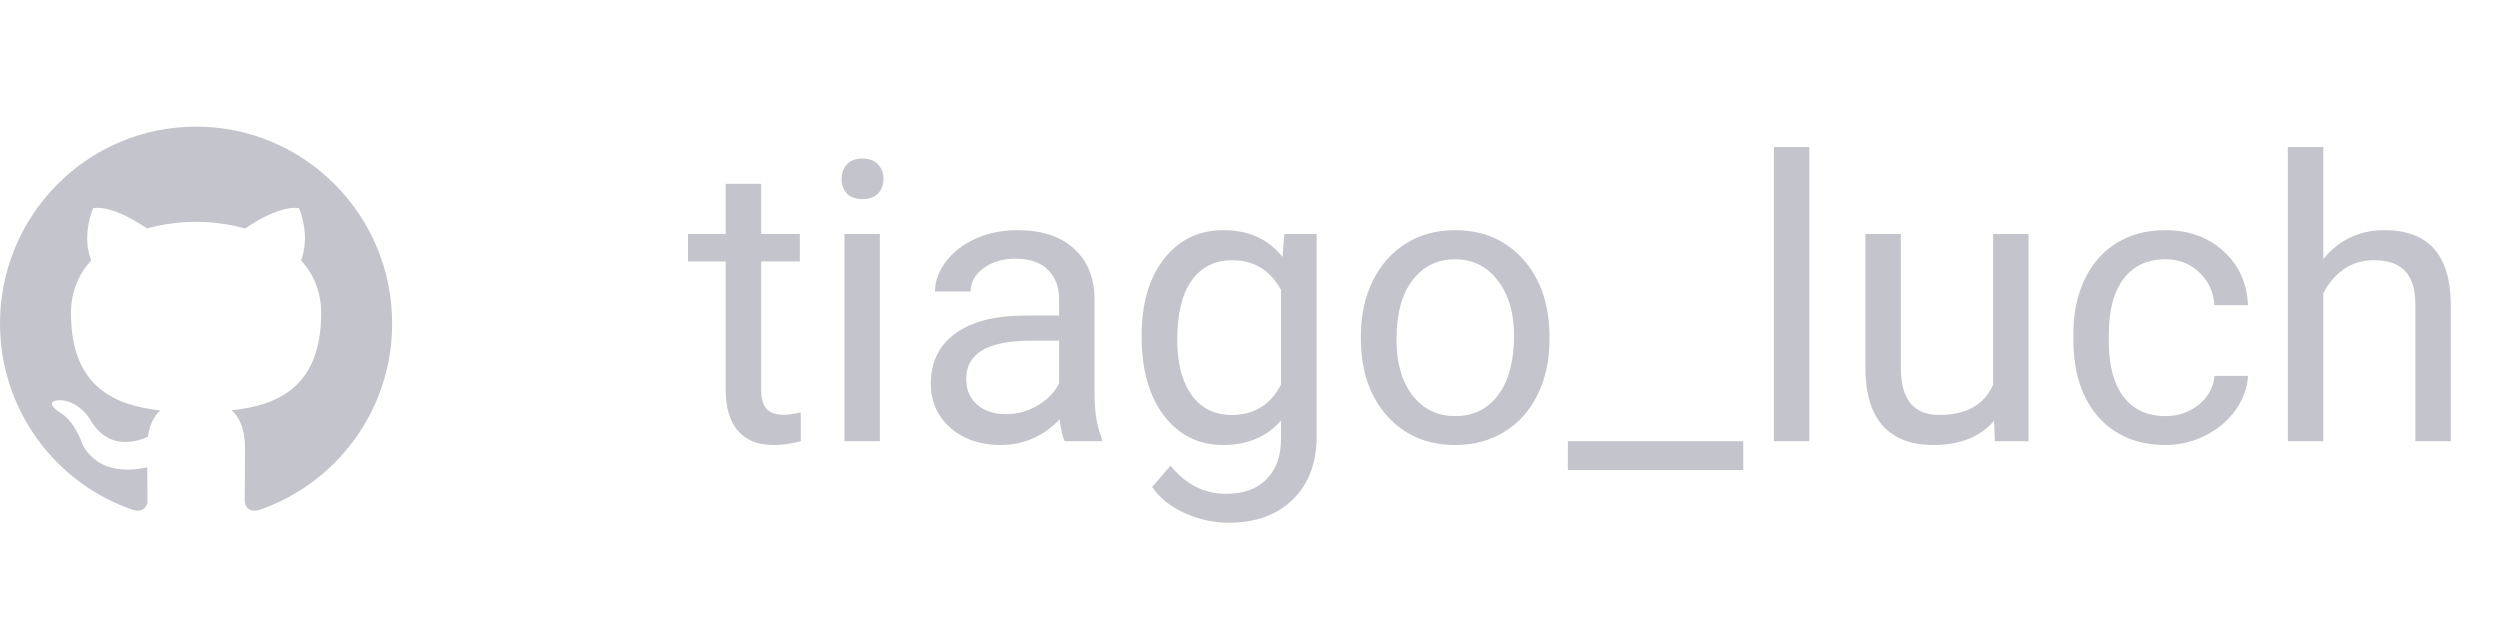
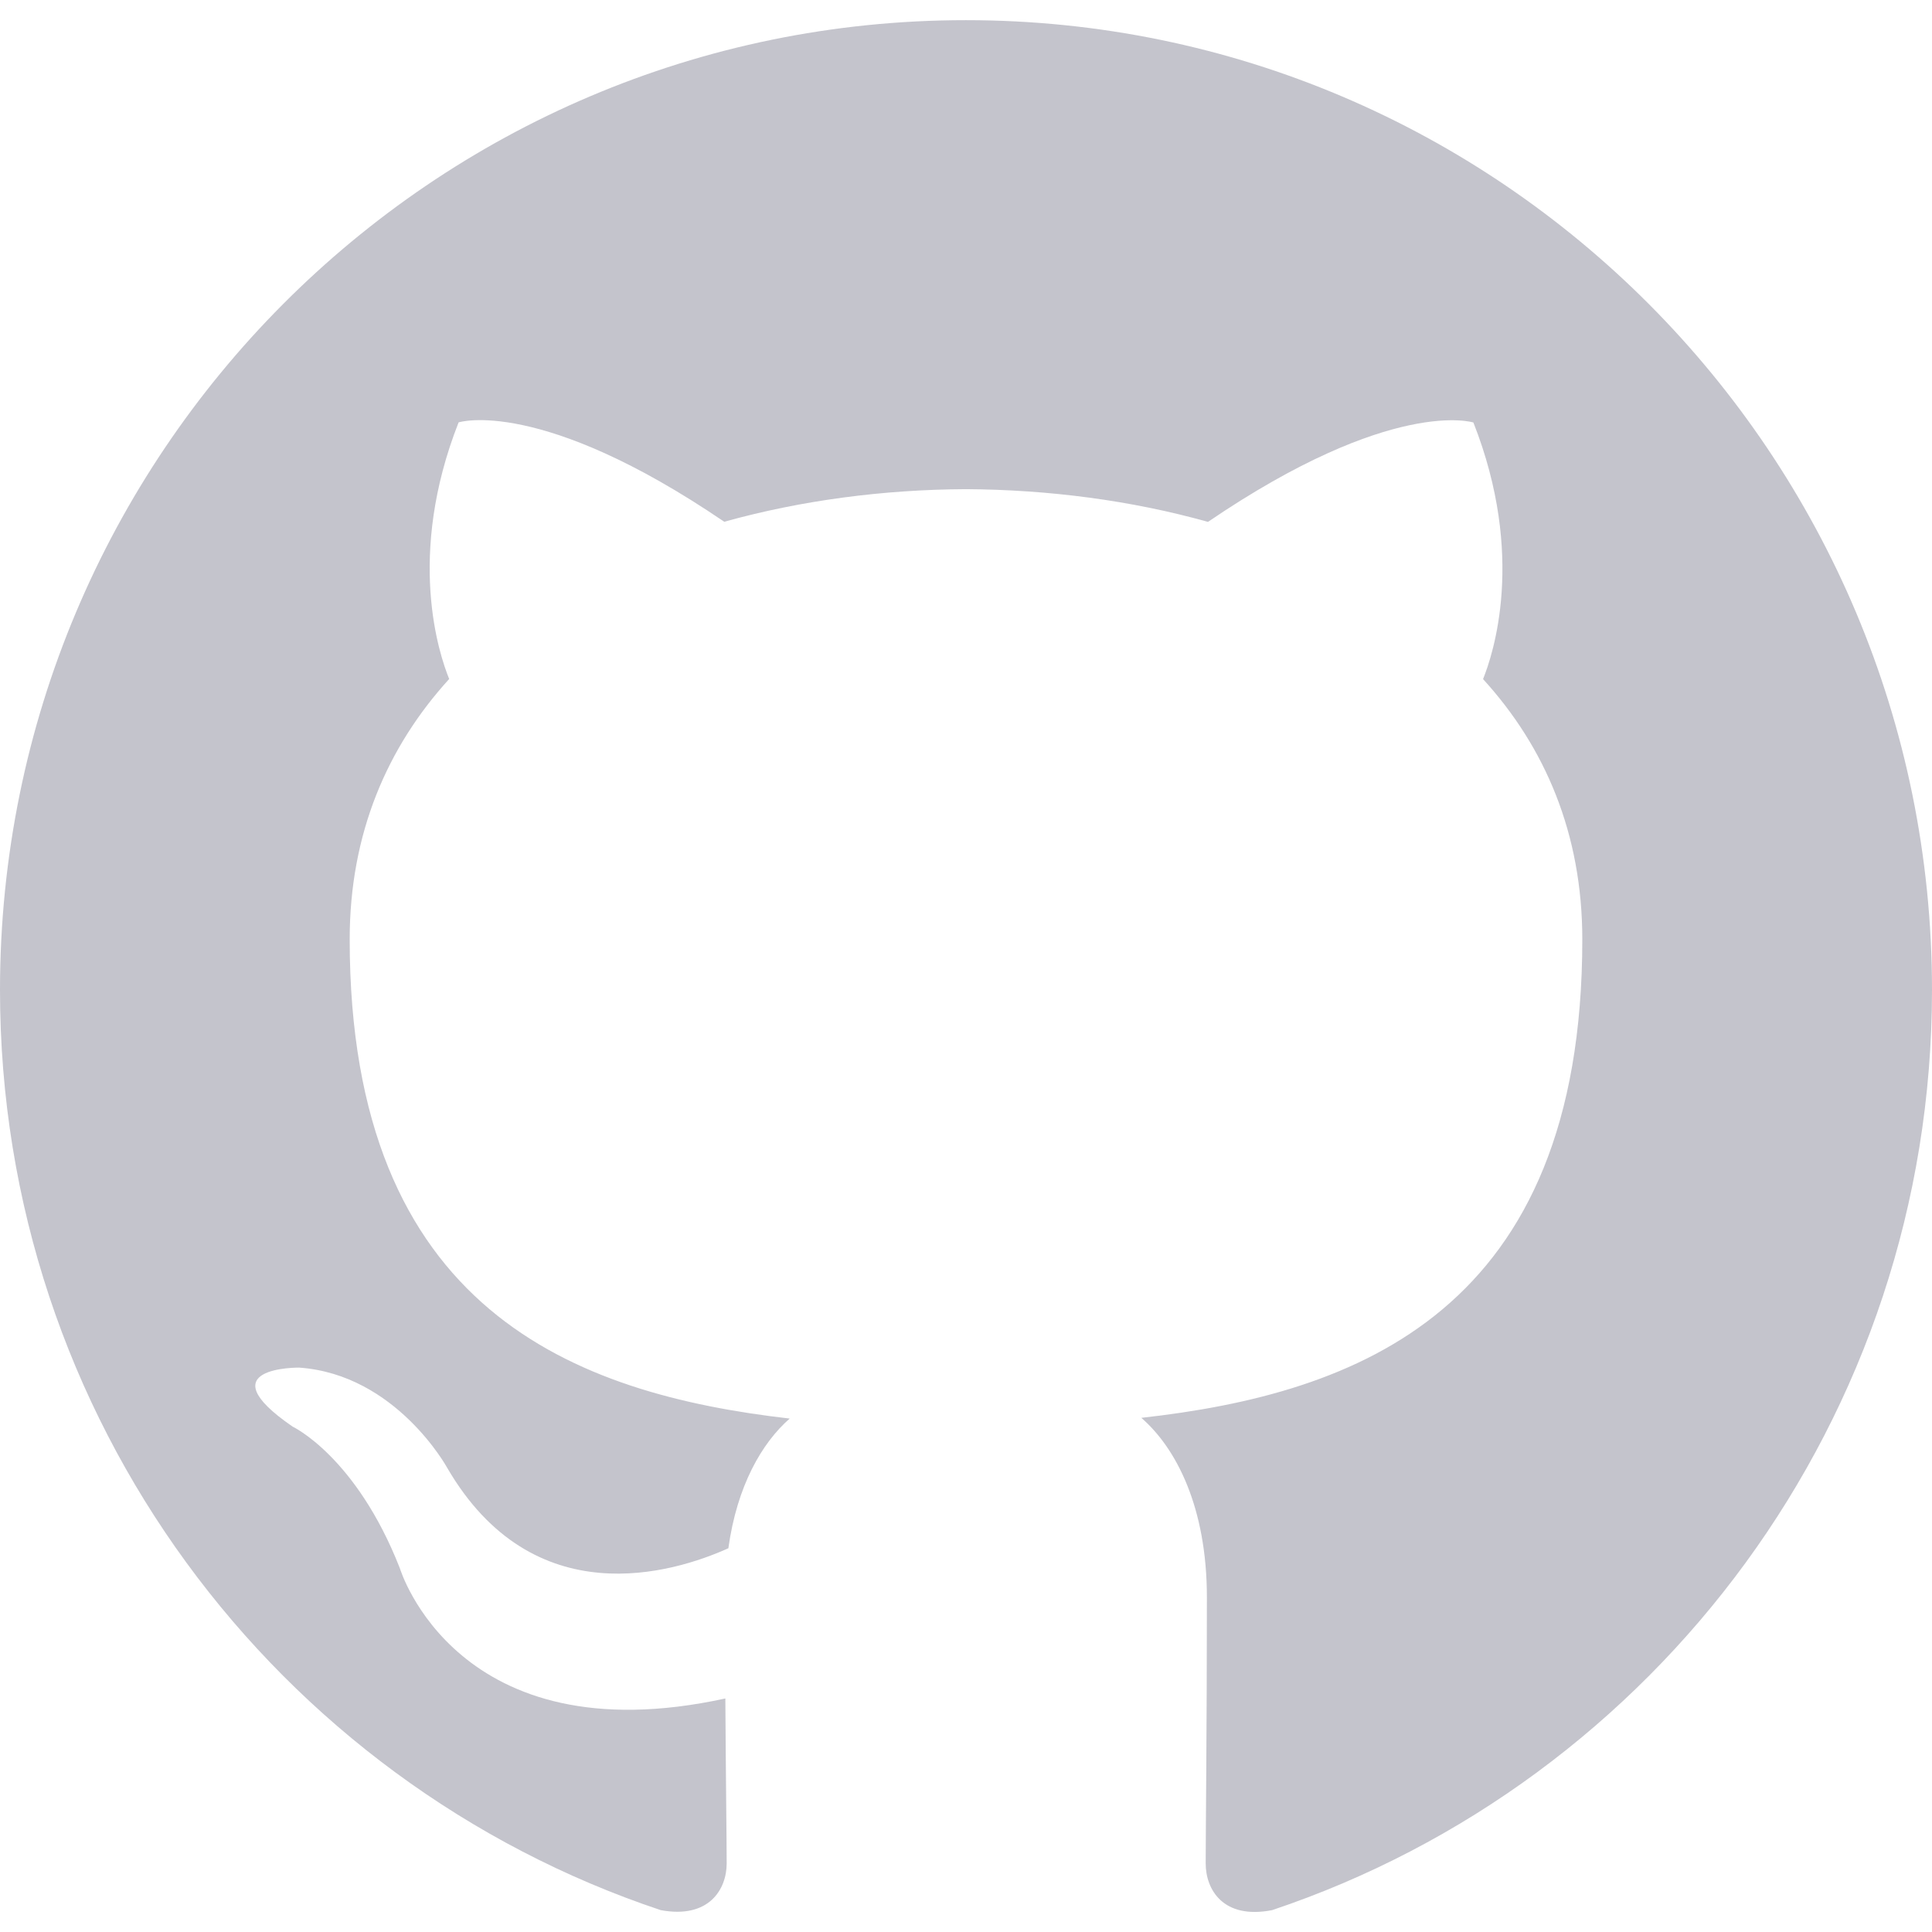
- <svg xmlns="http://www.w3.org/2000/svg" width="102" height="26" viewBox="0 0 102 26" fill="none">
-   <path d="M31.055 7.5V9.547H32.633V10.664H31.055V15.906C31.055 16.245 31.125 16.5 31.266 16.672C31.406 16.838 31.646 16.922 31.984 16.922C32.151 16.922 32.38 16.891 32.672 16.828V18C32.292 18.104 31.922 18.156 31.562 18.156C30.917 18.156 30.43 17.961 30.102 17.57C29.773 17.18 29.609 16.625 29.609 15.906V10.664H28.07V9.547H29.609V7.5H31.055ZM35.898 18H34.453V9.547H35.898V18ZM34.336 7.305C34.336 7.07 34.406 6.872 34.547 6.711C34.693 6.549 34.906 6.469 35.188 6.469C35.469 6.469 35.682 6.549 35.828 6.711C35.974 6.872 36.047 7.07 36.047 7.305C36.047 7.539 35.974 7.734 35.828 7.891C35.682 8.047 35.469 8.125 35.188 8.125C34.906 8.125 34.693 8.047 34.547 7.891C34.406 7.734 34.336 7.539 34.336 7.305ZM43.438 18C43.354 17.833 43.286 17.537 43.234 17.109C42.562 17.807 41.76 18.156 40.828 18.156C39.995 18.156 39.31 17.922 38.773 17.453C38.242 16.979 37.977 16.38 37.977 15.656C37.977 14.776 38.31 14.094 38.977 13.609C39.648 13.12 40.591 12.875 41.805 12.875H43.211V12.211C43.211 11.706 43.06 11.305 42.758 11.008C42.456 10.706 42.01 10.555 41.422 10.555C40.906 10.555 40.474 10.685 40.125 10.945C39.776 11.206 39.602 11.521 39.602 11.891H38.148C38.148 11.469 38.297 11.062 38.594 10.672C38.896 10.276 39.302 9.964 39.812 9.734C40.328 9.505 40.893 9.391 41.508 9.391C42.482 9.391 43.245 9.635 43.797 10.125C44.349 10.609 44.635 11.279 44.656 12.133V16.023C44.656 16.799 44.755 17.417 44.953 17.875V18H43.438ZM41.039 16.898C41.492 16.898 41.922 16.781 42.328 16.547C42.734 16.312 43.029 16.008 43.211 15.633V13.898H42.078C40.307 13.898 39.422 14.417 39.422 15.453C39.422 15.906 39.573 16.26 39.875 16.516C40.177 16.771 40.565 16.898 41.039 16.898ZM46.578 13.703C46.578 12.385 46.883 11.338 47.492 10.562C48.102 9.781 48.909 9.391 49.914 9.391C50.945 9.391 51.75 9.755 52.328 10.484L52.398 9.547H53.719V17.797C53.719 18.891 53.393 19.753 52.742 20.383C52.096 21.013 51.227 21.328 50.133 21.328C49.523 21.328 48.927 21.198 48.344 20.938C47.76 20.677 47.315 20.32 47.008 19.867L47.758 19C48.378 19.766 49.135 20.148 50.031 20.148C50.734 20.148 51.281 19.951 51.672 19.555C52.068 19.159 52.266 18.602 52.266 17.883V17.156C51.688 17.823 50.898 18.156 49.898 18.156C48.909 18.156 48.107 17.758 47.492 16.961C46.883 16.164 46.578 15.078 46.578 13.703ZM48.031 13.867C48.031 14.82 48.227 15.57 48.617 16.117C49.008 16.659 49.555 16.93 50.258 16.93C51.169 16.93 51.839 16.516 52.266 15.688V11.828C51.823 11.021 51.159 10.617 50.273 10.617C49.57 10.617 49.021 10.891 48.625 11.438C48.229 11.984 48.031 12.794 48.031 13.867ZM55.523 13.695C55.523 12.867 55.685 12.122 56.008 11.461C56.336 10.8 56.789 10.289 57.367 9.93C57.95 9.57 58.615 9.391 59.359 9.391C60.51 9.391 61.44 9.789 62.148 10.586C62.862 11.383 63.219 12.443 63.219 13.766V13.867C63.219 14.69 63.06 15.43 62.742 16.086C62.43 16.737 61.979 17.245 61.391 17.609C60.807 17.974 60.135 18.156 59.375 18.156C58.229 18.156 57.3 17.758 56.586 16.961C55.878 16.164 55.523 15.109 55.523 13.797V13.695ZM56.977 13.867C56.977 14.805 57.193 15.557 57.625 16.125C58.062 16.693 58.646 16.977 59.375 16.977C60.109 16.977 60.693 16.69 61.125 16.117C61.557 15.539 61.773 14.732 61.773 13.695C61.773 12.768 61.552 12.018 61.109 11.445C60.672 10.867 60.089 10.578 59.359 10.578C58.646 10.578 58.07 10.862 57.633 11.43C57.195 11.997 56.977 12.81 56.977 13.867ZM71.125 19.18H63.969V18H71.125V19.18ZM73.82 18H72.375V6H73.82V18ZM81.359 17.164C80.797 17.826 79.971 18.156 78.883 18.156C77.982 18.156 77.294 17.896 76.82 17.375C76.352 16.849 76.115 16.073 76.109 15.047V9.547H77.555V15.008C77.555 16.289 78.076 16.93 79.117 16.93C80.221 16.93 80.956 16.518 81.32 15.695V9.547H82.766V18H81.391L81.359 17.164ZM88.359 16.977C88.875 16.977 89.326 16.82 89.711 16.508C90.096 16.195 90.31 15.805 90.352 15.336H91.719C91.693 15.82 91.526 16.281 91.219 16.719C90.912 17.156 90.5 17.505 89.984 17.766C89.474 18.026 88.932 18.156 88.359 18.156C87.208 18.156 86.292 17.773 85.609 17.008C84.932 16.237 84.594 15.185 84.594 13.852V13.609C84.594 12.787 84.745 12.055 85.047 11.414C85.349 10.773 85.781 10.276 86.344 9.922C86.912 9.568 87.581 9.391 88.352 9.391C89.299 9.391 90.086 9.674 90.711 10.242C91.341 10.81 91.677 11.547 91.719 12.453H90.352C90.31 11.906 90.102 11.458 89.727 11.109C89.357 10.755 88.898 10.578 88.352 10.578C87.617 10.578 87.047 10.844 86.641 11.375C86.24 11.901 86.039 12.664 86.039 13.664V13.938C86.039 14.912 86.24 15.662 86.641 16.188C87.042 16.713 87.615 16.977 88.359 16.977ZM94.789 10.57C95.43 9.784 96.263 9.391 97.289 9.391C99.076 9.391 99.977 10.398 99.992 12.414V18H98.547V12.406C98.542 11.797 98.401 11.346 98.125 11.055C97.854 10.763 97.43 10.617 96.852 10.617C96.383 10.617 95.971 10.742 95.617 10.992C95.263 11.242 94.987 11.57 94.789 11.977V18H93.344V6H94.789V10.57Z" fill="#C4C4CC" />
-   <path d="M7.999 5.167C3.582 5.167 0 8.763 0 13.198C0 16.747 2.292 19.756 5.472 20.82C5.872 20.893 6.018 20.645 6.018 20.433C6.018 20.241 6.011 19.736 6.007 19.067C3.782 19.552 3.312 17.989 3.312 17.989C2.949 17.061 2.424 16.814 2.424 16.814C1.697 16.317 2.478 16.326 2.478 16.326C3.281 16.384 3.703 17.154 3.703 17.154C4.417 18.381 5.576 18.027 6.032 17.822C6.104 17.302 6.311 16.948 6.54 16.747C4.764 16.544 2.896 15.855 2.896 12.778C2.896 11.902 3.208 11.184 3.72 10.623C3.637 10.419 3.363 9.603 3.798 8.498C3.798 8.498 4.47 8.282 5.998 9.321C6.636 9.143 7.32 9.054 8.001 9.051C8.68 9.055 9.365 9.143 10.004 9.322C11.531 8.283 12.202 8.499 12.202 8.499C12.638 9.605 12.364 10.421 12.282 10.623C12.795 11.185 13.104 11.902 13.104 12.78C13.104 15.864 11.234 16.544 9.452 16.742C9.739 16.991 9.995 17.48 9.995 18.23C9.995 19.303 9.985 20.169 9.985 20.433C9.985 20.648 10.129 20.898 10.535 20.819C13.71 19.755 16 16.745 16 13.198C16 8.763 12.418 5.167 7.999 5.167Z" fill="#C4C4CC" />
+ <svg xmlns="http://www.w3.org/2000/svg" width="16" height="16" viewBox="0 0 16 16" fill="none">
+   <path d="M7.999 0.167C3.582 0.167 0 3.763 0 8.199C0 11.746 2.292 14.757 5.472 15.819C5.872 15.893 6.018 15.646 6.018 15.432C6.018 15.242 6.011 14.736 6.007 14.066C3.782 14.552 3.312 12.989 3.312 12.989C2.949 12.062 2.424 11.815 2.424 11.815C1.697 11.316 2.478 11.326 2.478 11.326C3.281 11.383 3.703 12.155 3.703 12.155C4.417 13.382 5.576 13.027 6.032 12.822C6.104 12.303 6.311 11.948 6.54 11.748C4.764 11.544 2.896 10.855 2.896 7.779C2.896 6.902 3.208 6.185 3.72 5.623C3.637 5.42 3.363 4.603 3.798 3.498C3.798 3.498 4.47 3.282 5.998 4.321C6.636 4.143 7.32 4.054 8.001 4.051C8.68 4.055 9.365 4.143 10.004 4.322C11.531 3.283 12.202 3.499 12.202 3.499C12.638 4.605 12.364 5.421 12.282 5.624C12.795 6.186 13.104 6.903 13.104 7.78C13.104 10.864 11.234 11.543 9.452 11.742C9.739 11.991 9.995 12.48 9.995 13.229C9.995 14.303 9.985 15.169 9.985 15.432C9.985 15.648 10.129 15.898 10.535 15.819C13.71 14.755 16 11.745 16 8.199C16 3.763 12.418 0.167 7.999 0.167Z" fill="#C4C4CC" />
</svg>
